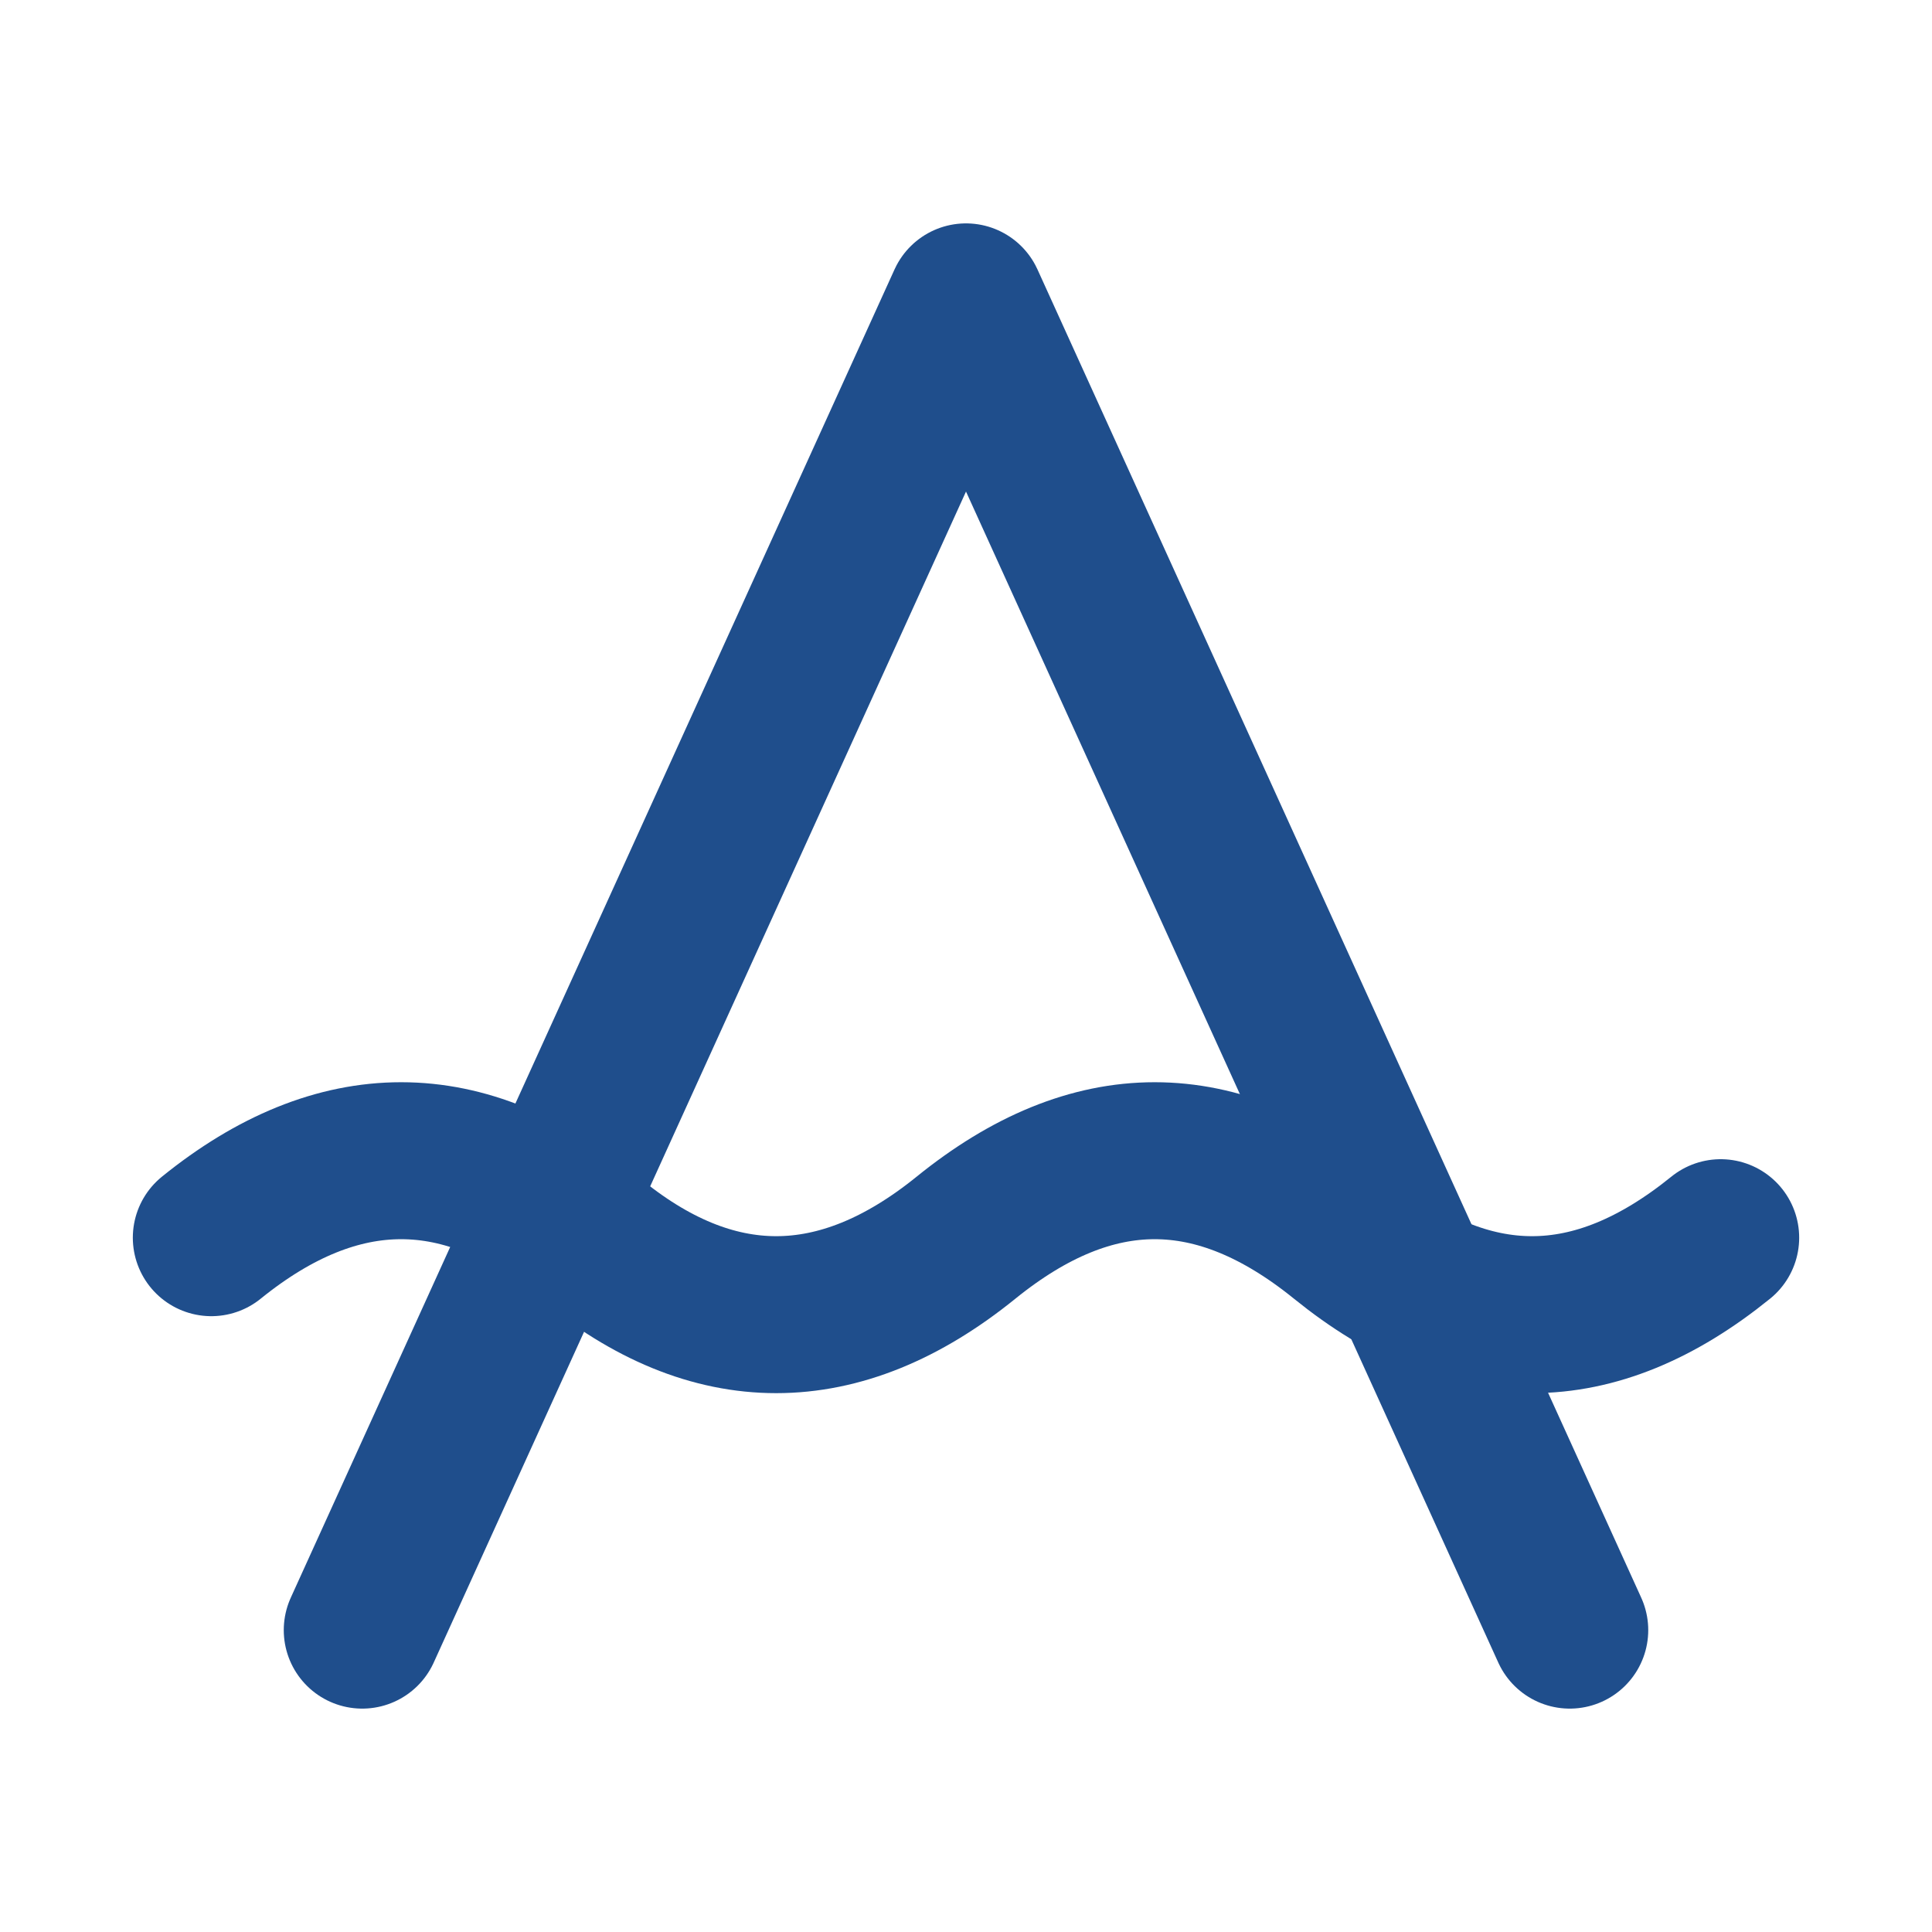
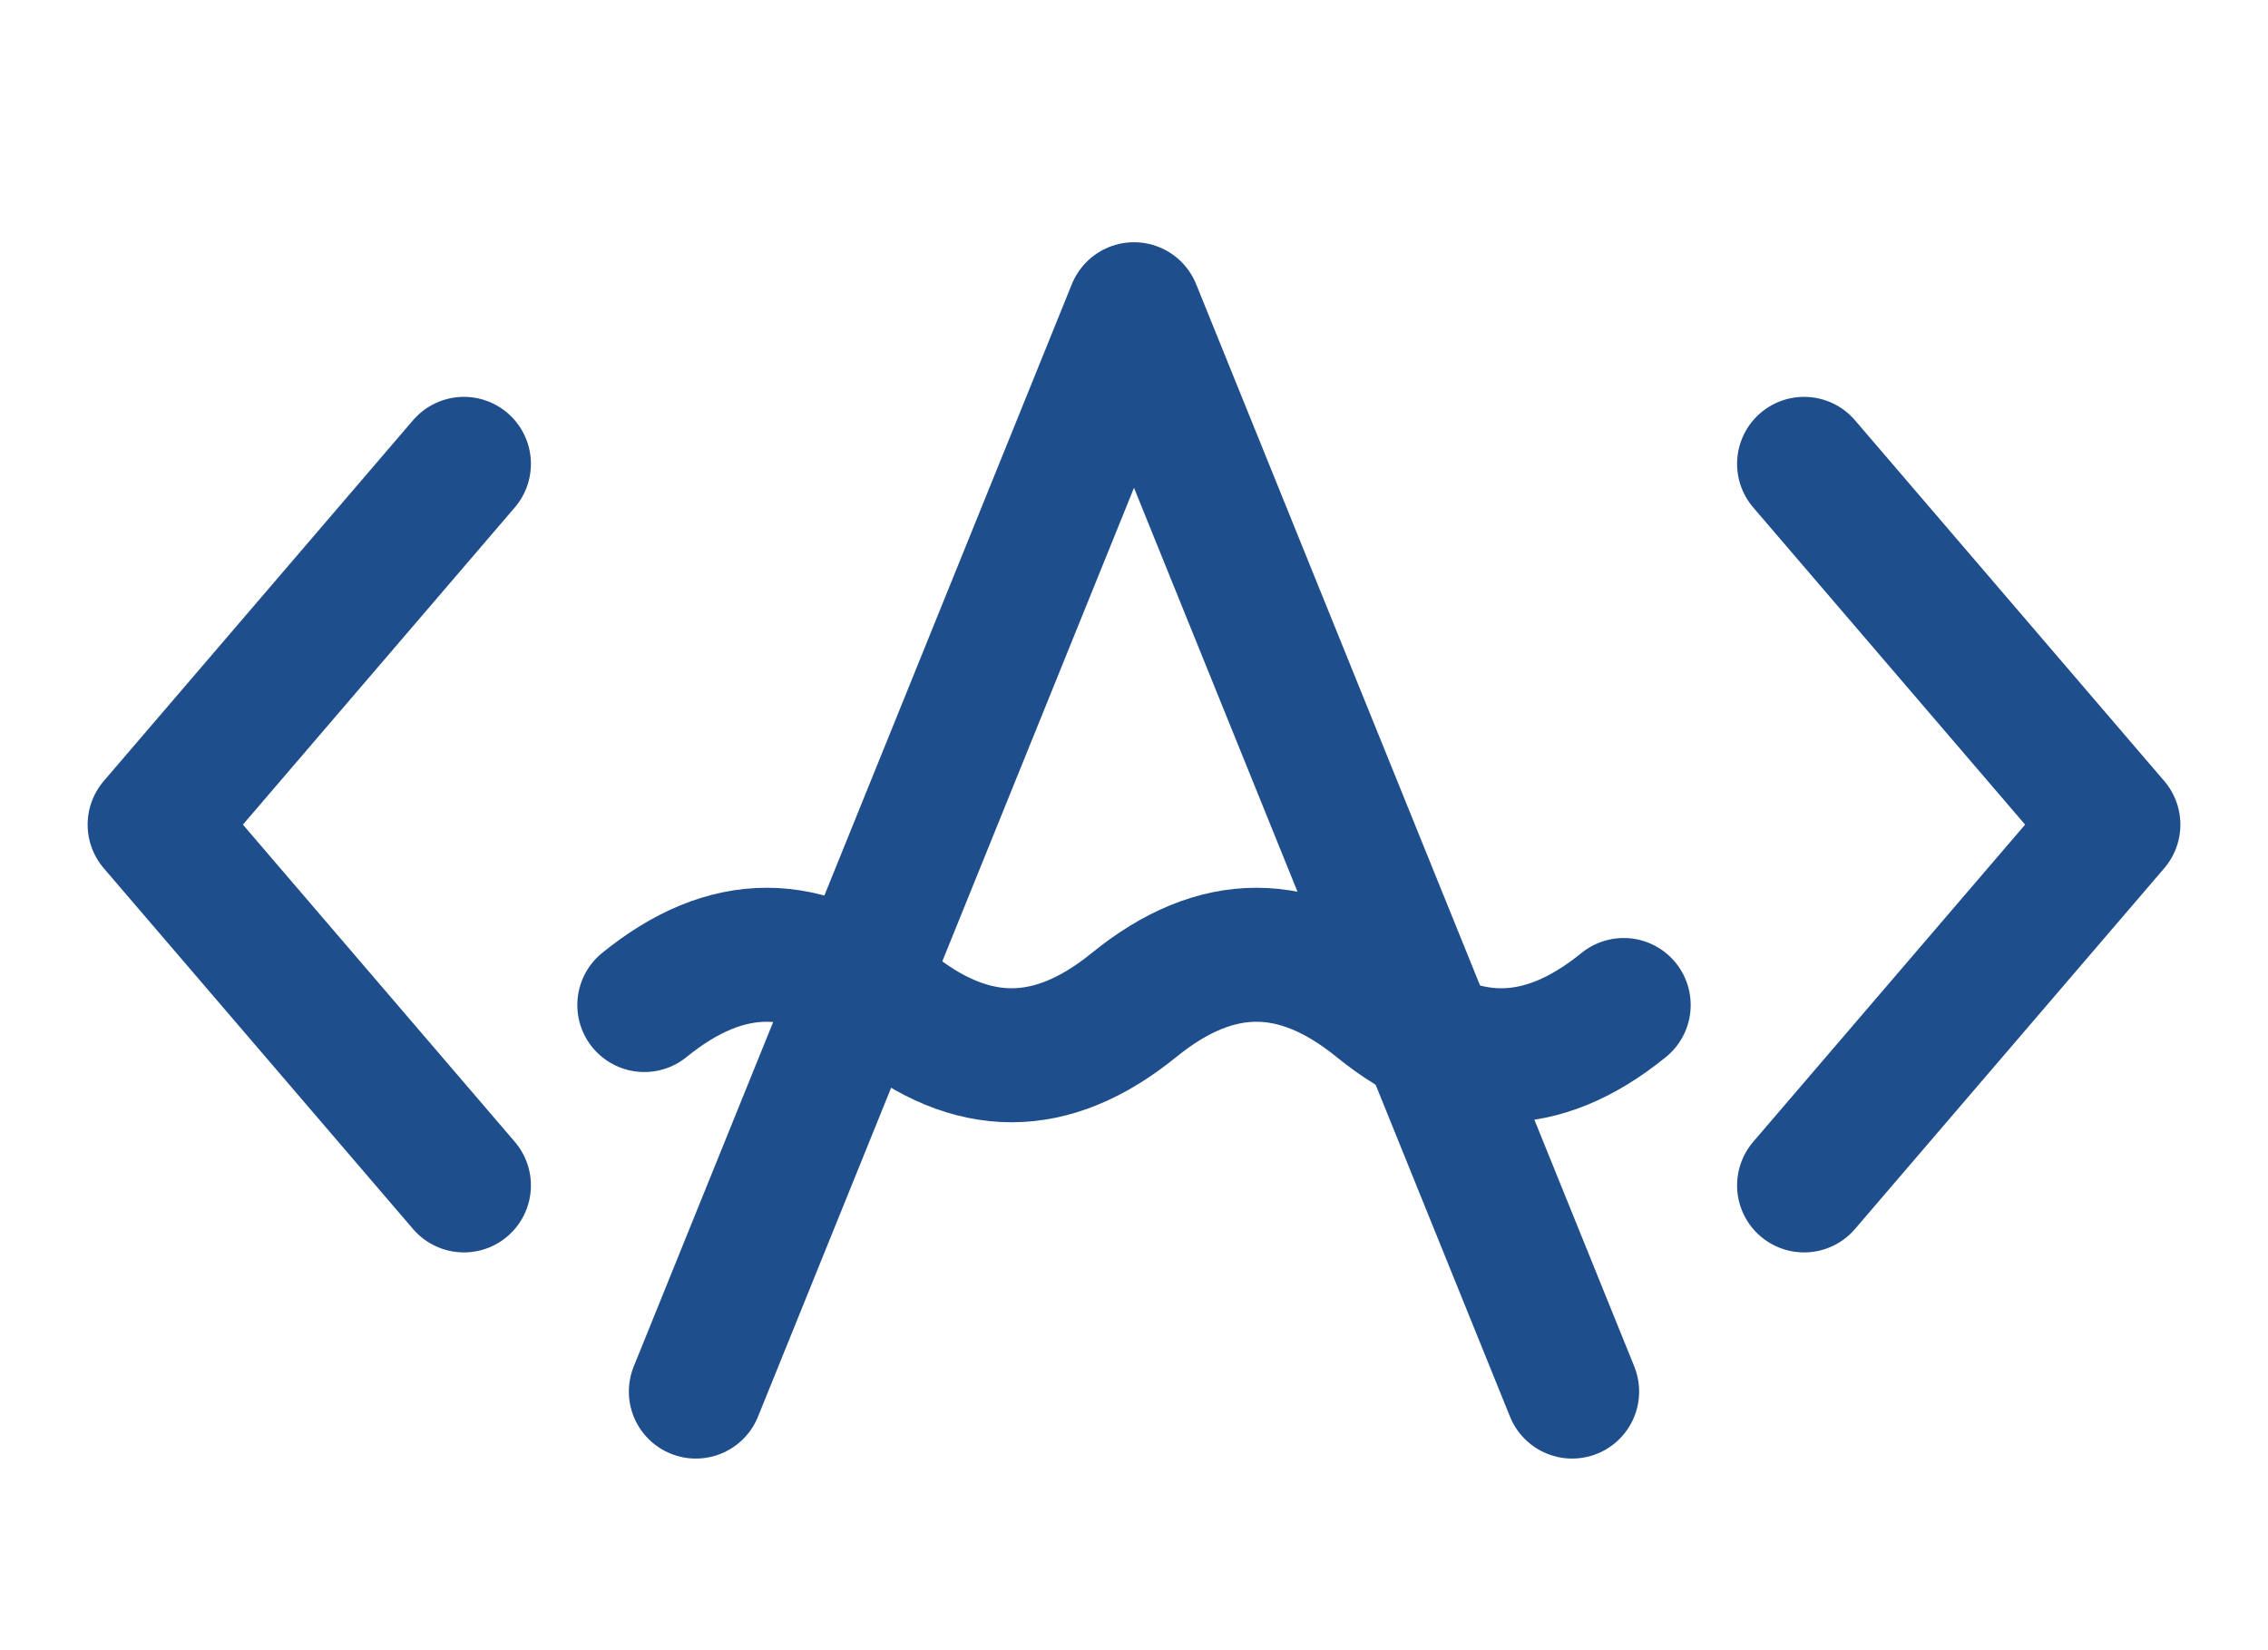
- <svg xmlns="http://www.w3.org/2000/svg" viewBox="0 0 32 32">
-   <g fill="none" stroke="#1f4e8c" stroke-width="2.6" stroke-linecap="round" stroke-linejoin="round">
-     <path d="M6 27 16 5l10 22" />
-     <path d="M3.5 20.5c2.1-1.7 4.2-1.7 6.25 0s4.15 1.7 6.25 0 4.15-1.7 6.25 0 4.15 1.7 6.25 0" />
+ <svg xmlns="http://www.w3.org/2000/svg" viewBox="0 0 44 32">
+   <g fill="none" stroke-linecap="round" stroke-linejoin="round" stroke-width="2.6" stroke="#1f4e8c">
+     <path d="M9 9 3 16l6 7M35 9l6 7-6 7" />
+     <path d="M13.5 27 22 6l8.5 21" />
+     <path d="M12.5 19.5c1.6-1.3 3.15-1.3 4.75 0s3.15 1.3 4.75 0 3.15-1.3 4.75 0 3.15 1.3 4.75 0" />
  </g>
</svg>
